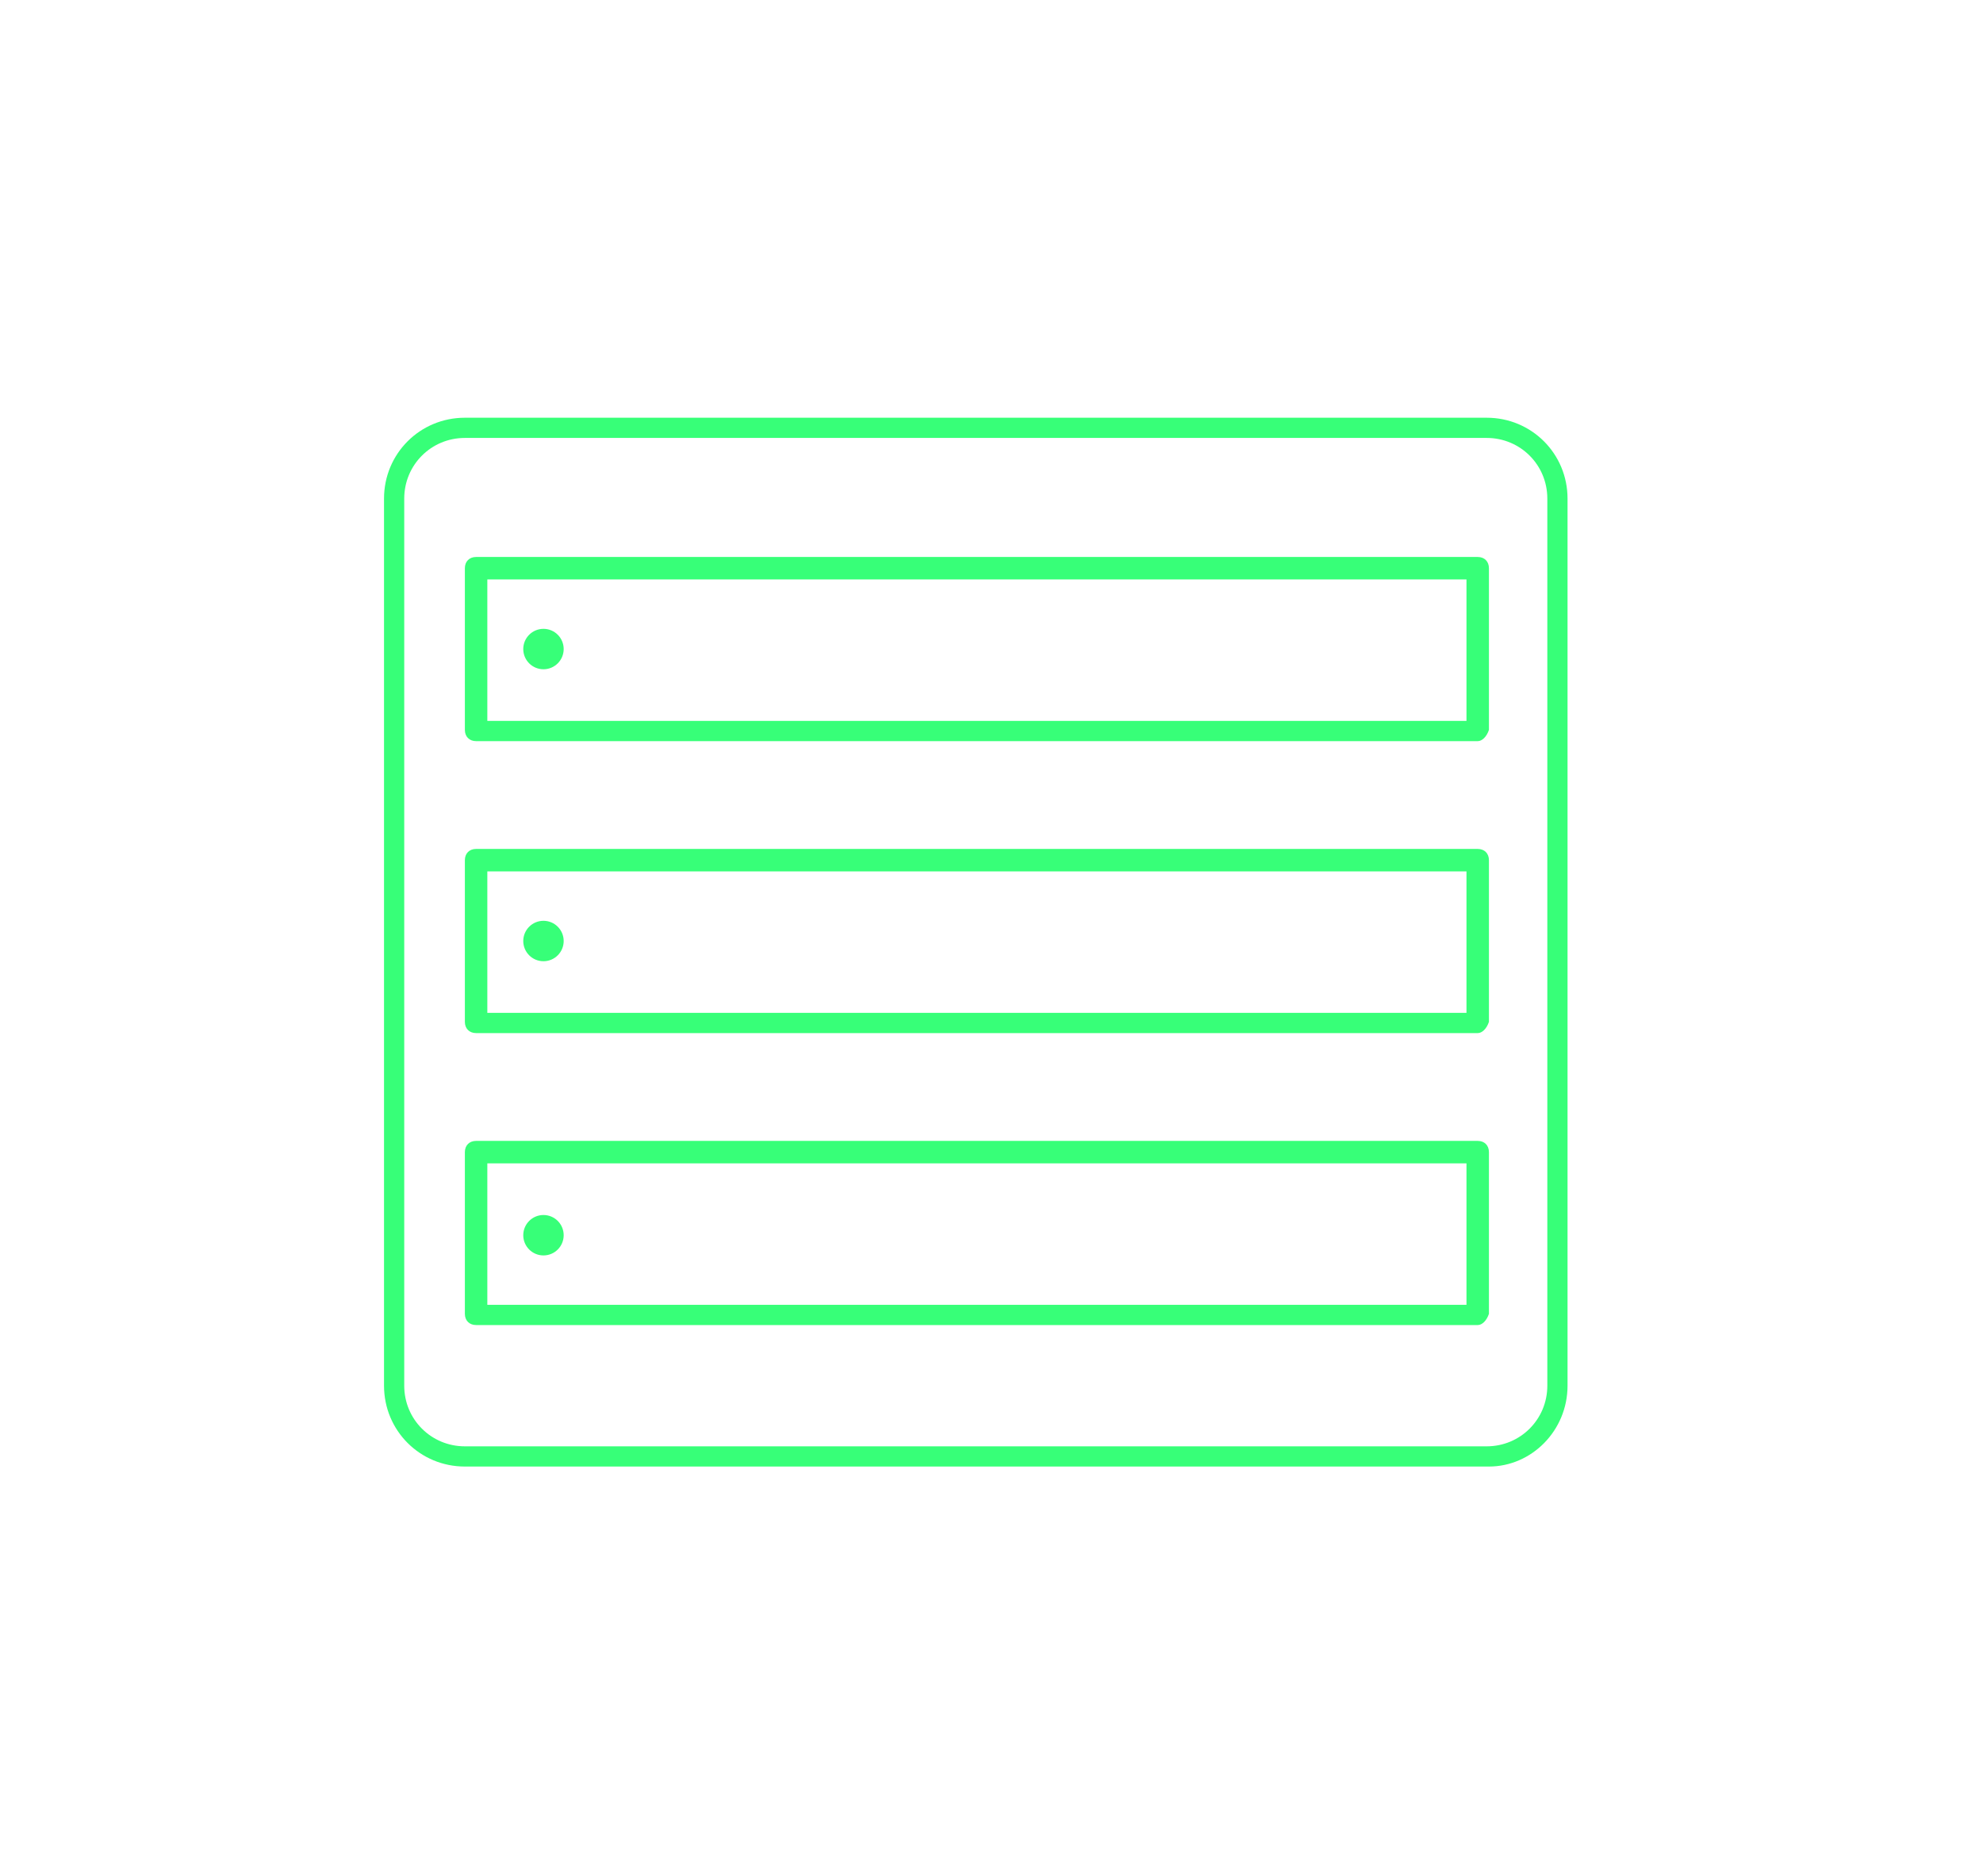
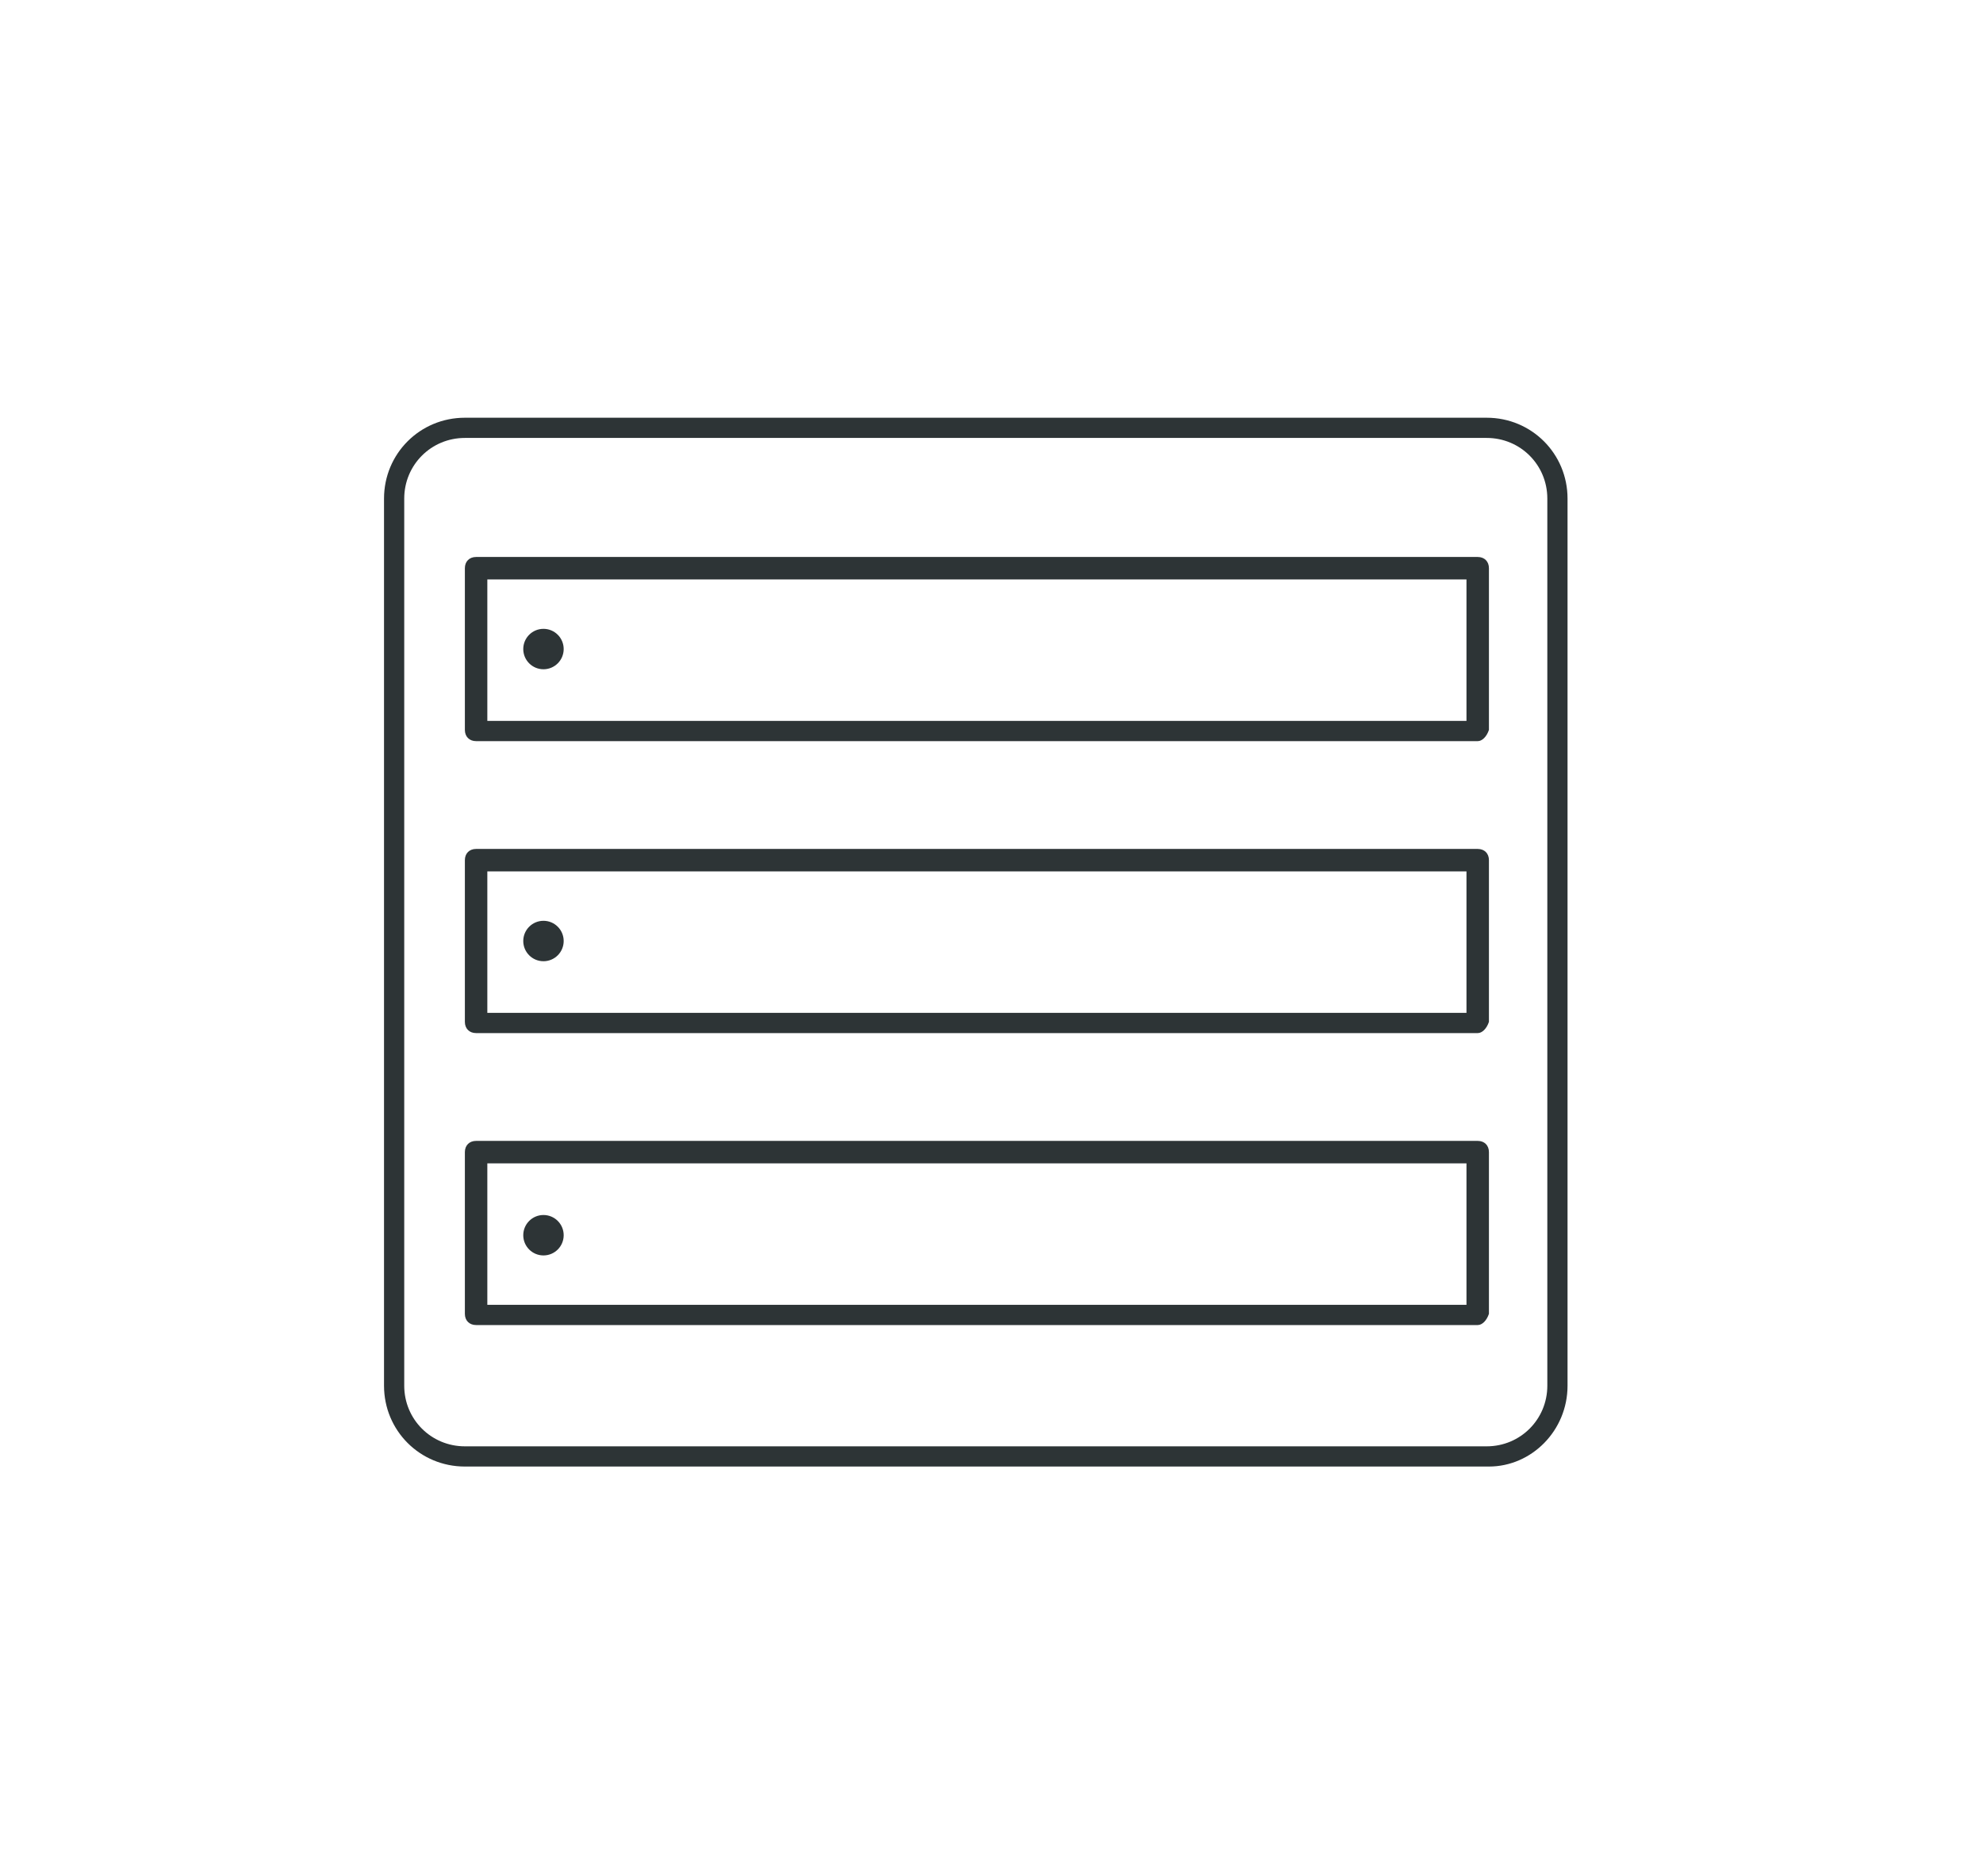
<svg xmlns="http://www.w3.org/2000/svg" version="1.1" id="Слой_1" x="0px" y="0px" viewBox="0 0 88.3 83.5" style="enable-background:new 0 0 88.3 83.5;" xml:space="preserve">
  <style type="text/css">
- 	.st0{fill:#37FF78;}
+ 	.st0{fill:#2d3436;}
</style>
  <g>
    <g>
      <g>
        <path class="st0" d="M65.8,59H21.2c-0.3,0-0.5-0.2-0.5-0.5v-7.2c0-0.3,0.2-0.5,0.5-0.5h44.6c0.3,0,0.5,0.2,0.5,0.5v7.2     C66.2,58.8,66,59,65.8,59z M21.7,58.1h43.6v-6.3H21.7V58.1z" />
      </g>
      <g>
        <path class="st0" d="M65.8,46H21.2c-0.3,0-0.5-0.2-0.5-0.5v-7.2c0-0.3,0.2-0.5,0.5-0.5h44.6c0.3,0,0.5,0.2,0.5,0.5v7.2     C66.2,45.8,66,46,65.8,46z M21.7,45.1h43.6v-6.3H21.7V45.1z" />
      </g>
      <g>
        <path class="st0" d="M65.8,33H21.2c-0.3,0-0.5-0.2-0.5-0.5v-7.2c0-0.3,0.2-0.5,0.5-0.5h44.6c0.3,0,0.5,0.2,0.5,0.5v7.2     C66.2,32.8,66,33,65.8,33z M21.7,32.1h43.6v-6.3H21.7V32.1z" />
      </g>
    </g>
    <g>
      <path class="st0" d="M66.3,65.3H20.7c-2,0-3.6-1.6-3.6-3.6V22.2c0-2,1.6-3.6,3.6-3.6h45.5c2,0,3.6,1.6,3.6,3.6v39.5    C69.8,63.7,68.2,65.3,66.3,65.3z M20.7,19.5c-1.5,0-2.7,1.2-2.7,2.7v39.5c0,1.5,1.2,2.7,2.7,2.7h45.5c1.5,0,2.7-1.2,2.7-2.7V22.2    c0-1.5-1.2-2.7-2.7-2.7H20.7z" />
    </g>
    <g>
      <circle class="st0" cx="24.2" cy="55" r="0.9" />
    </g>
    <g>
      <circle class="st0" cx="24.2" cy="41.9" r="0.9" />
    </g>
    <g>
      <circle class="st0" cx="24.2" cy="28.9" r="0.9" />
    </g>
  </g>
</svg>
